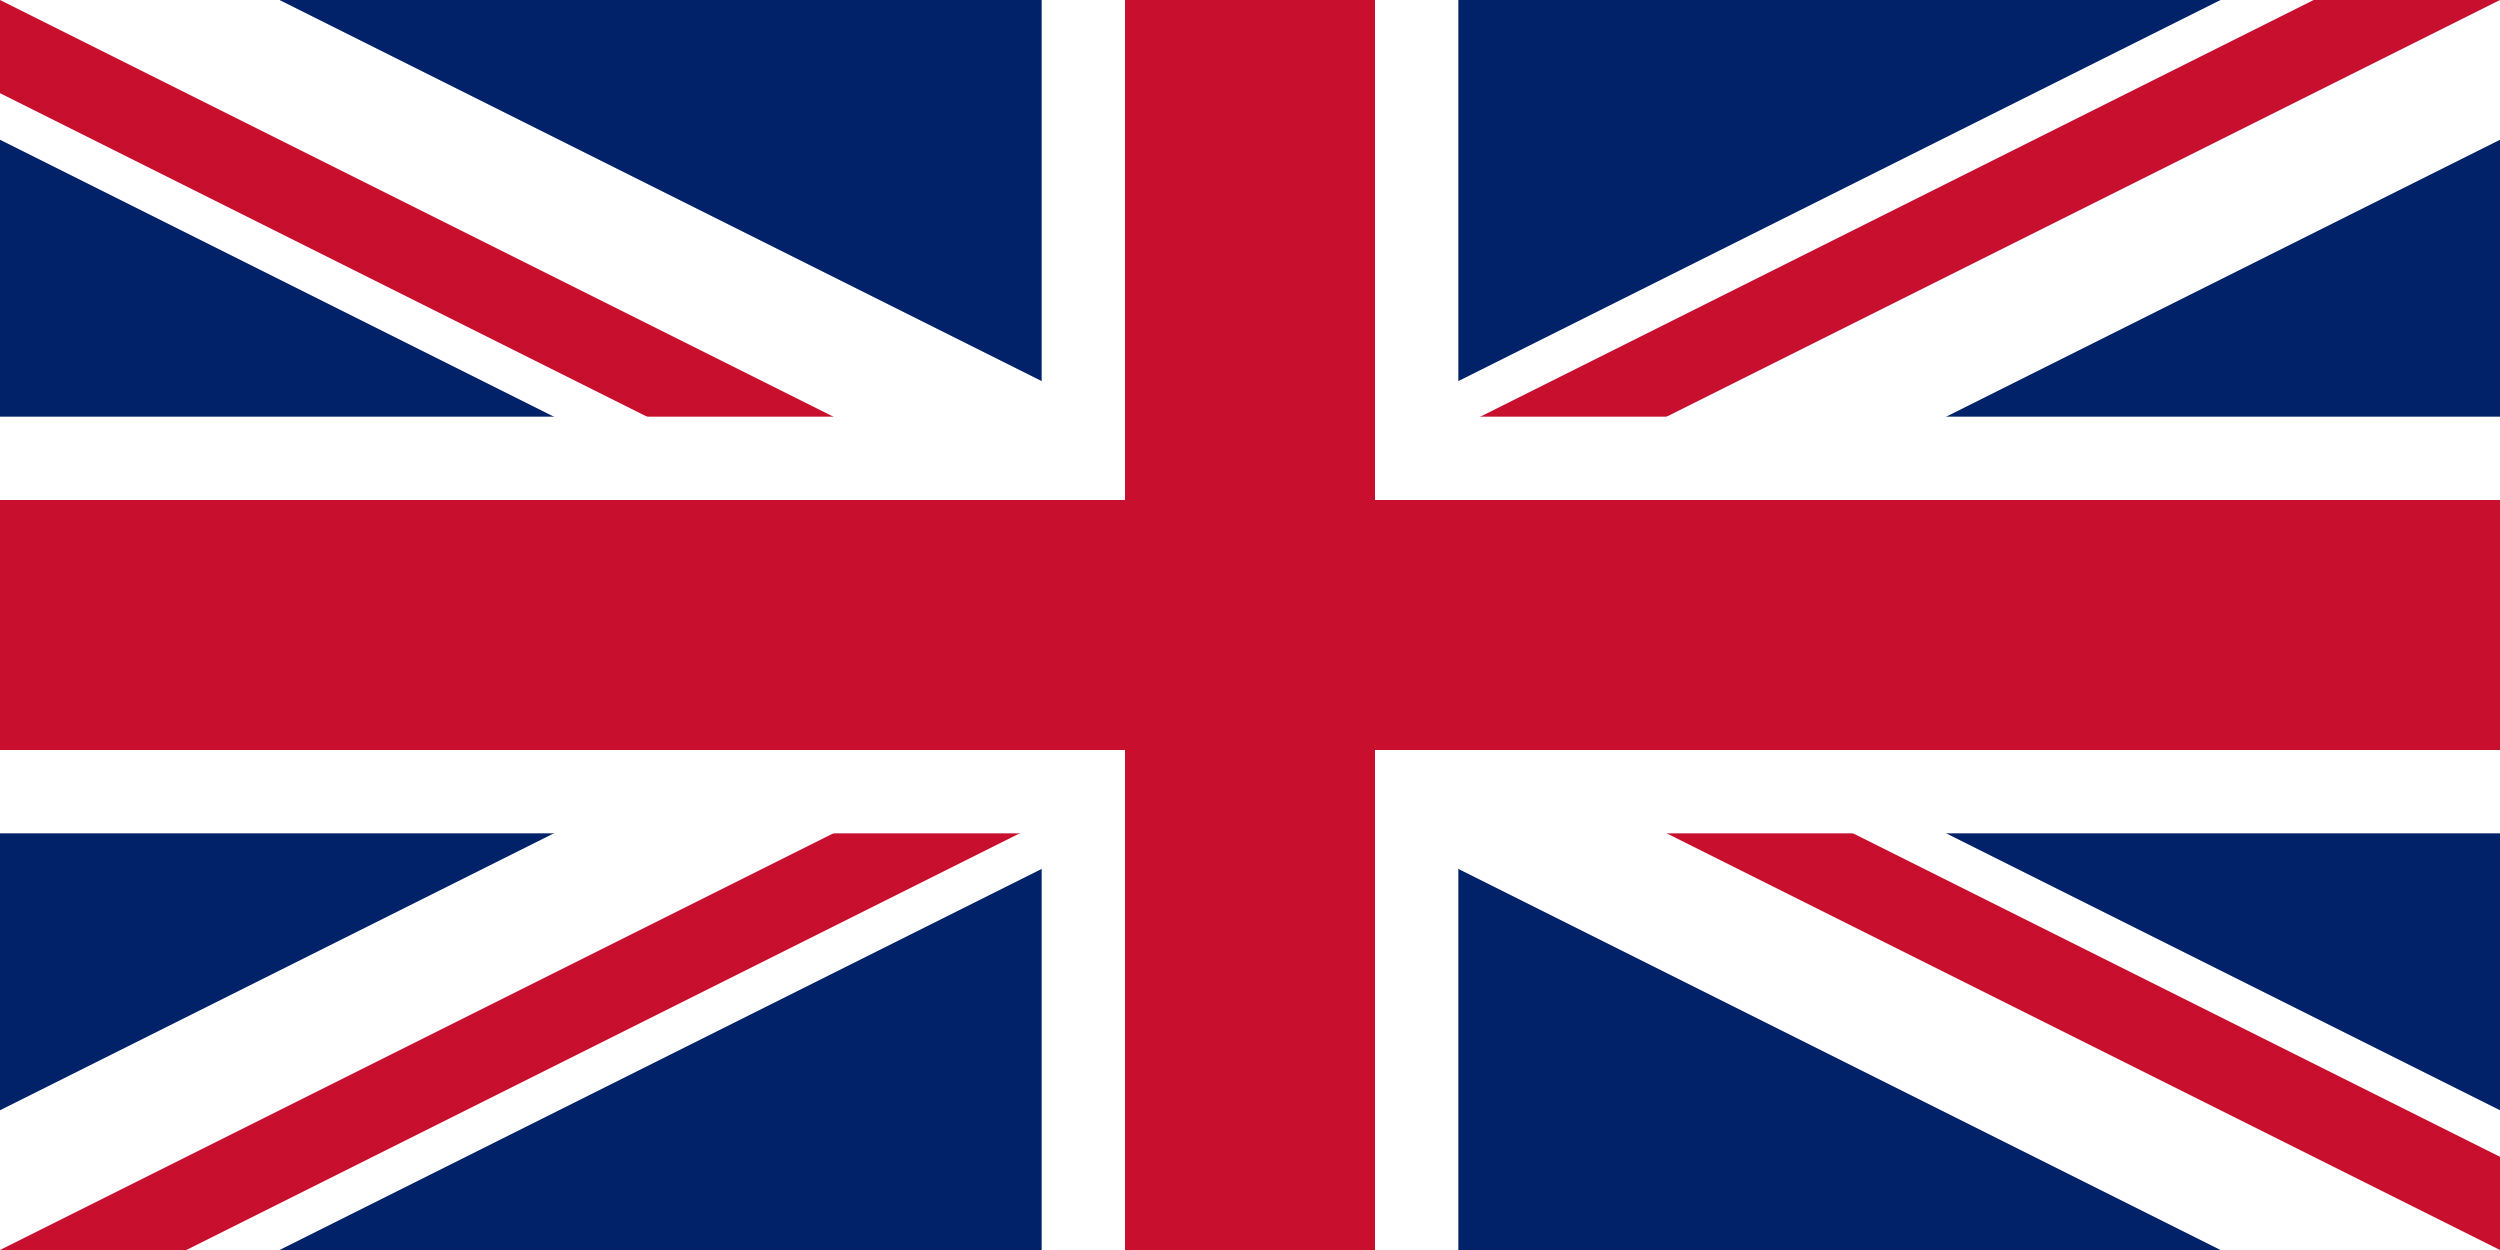
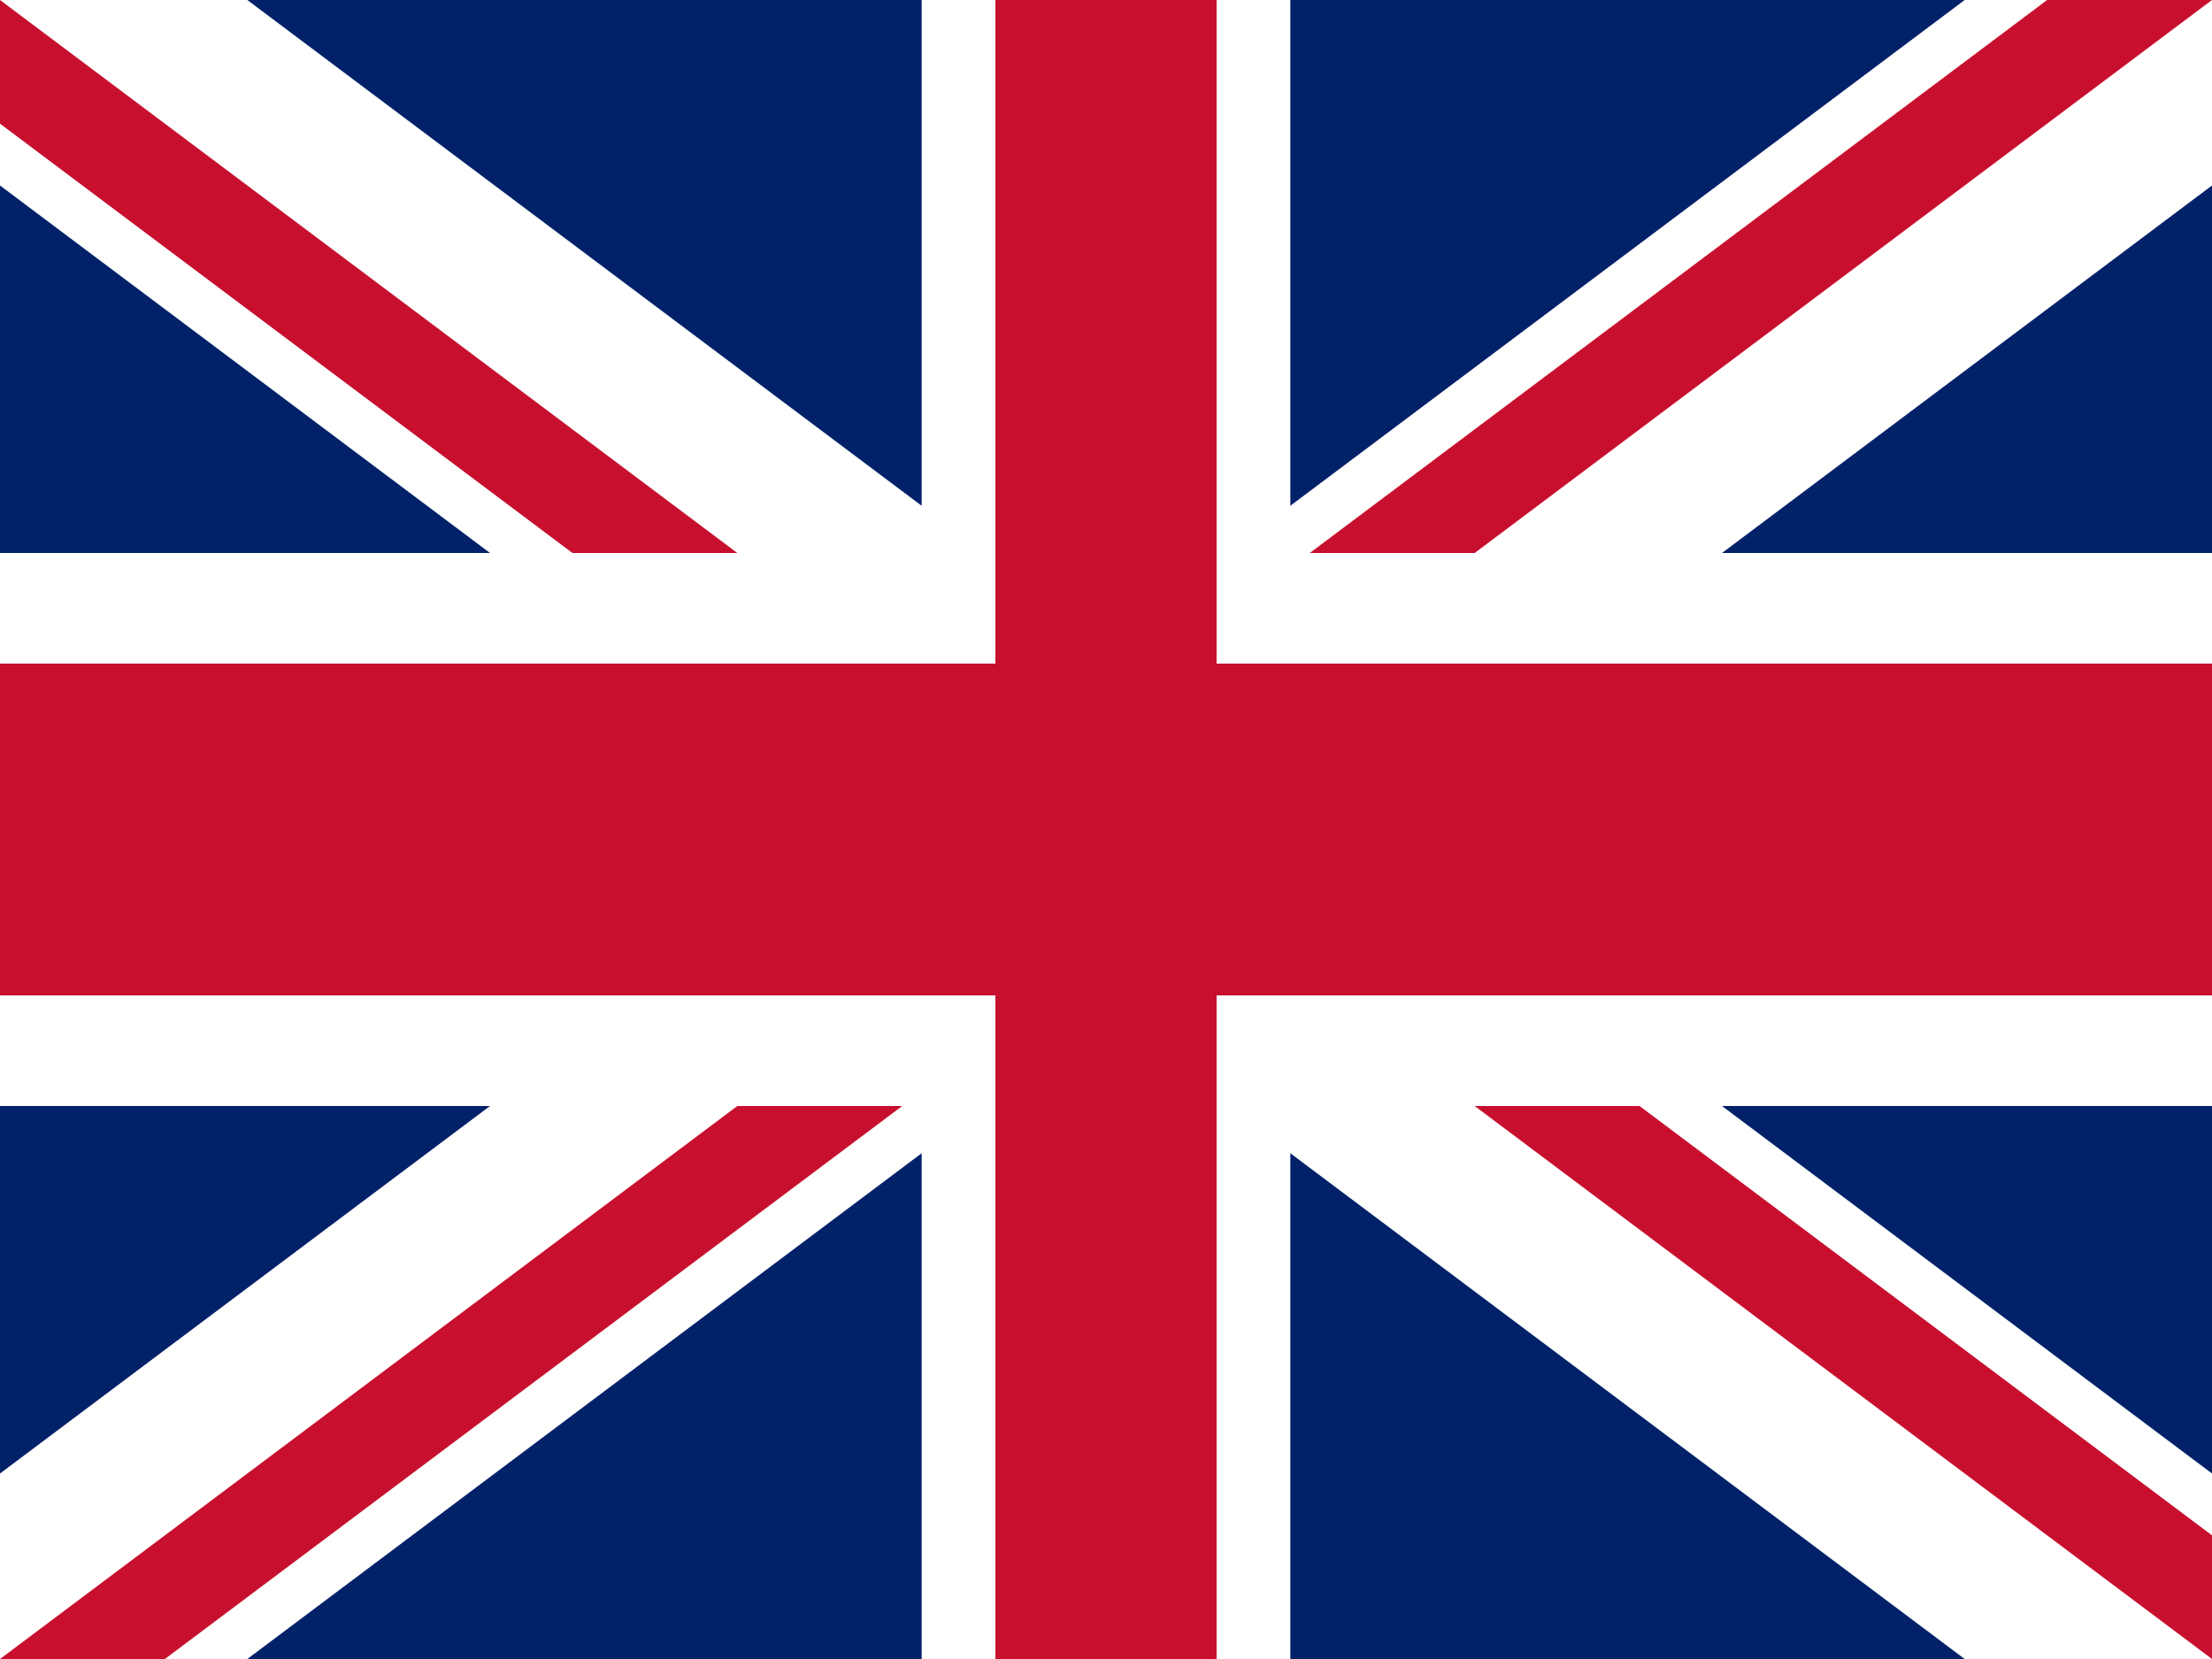
- <svg xmlns="http://www.w3.org/2000/svg" viewBox="0 0 60 30" width="1200" height="600">
+ <svg xmlns="http://www.w3.org/2000/svg" viewBox="0 0 40 30" width="800" height="600" version="1.1" id="svg106">
+   <defs id="defs110" />
  <clipPath id="s">
-     <path d="M0,0 v30 h60 v-30 z" />
+     <path d="M 0,0 V 30 H 60 V 0 Z" id="path88" />
  </clipPath>
  <clipPath id="t">
-     <path d="M30,15 h30 v15 z v15 h-30 z h-30 v-15 z v-15 h30 z" />
+     <path d="m 30,15 h 30 v 15 z m 0,0 V 30 H 0 Z m 0,0 H 0 V 0 Z m 0,0 V 0 h 30 z" id="path91" />
  </clipPath>
-   <g clip-path="url(#s)">
-     <path d="M0,0 v30 h60 v-30 z" fill="#012169" />
-     <path d="M0,0 L60,30 M60,0 L0,30" stroke="#fff" stroke-width="6" />
-     <path d="M0,0 L60,30 M60,0 L0,30" clip-path="url(#t)" stroke="#C8102E" stroke-width="4" />
-     <path d="M30,0 v30 M0,15 h60" stroke="#fff" stroke-width="10" />
-     <path d="M30,0 v30 M0,15 h60" stroke="#C8102E" stroke-width="6" />
+   <g clip-path="url(#s)" id="g104" transform="scale(0.6666667,1)">
+     <path d="M 0,0 V 30 H 60 V 0 Z" fill="#012169" id="path94" />
+     <path d="M 0,0 60,30 M 60,0 0,30" stroke="#ffffff" stroke-width="6" id="path96" />
+     <path d="M 0,0 60,30 M 60,0 0,30" clip-path="url(#t)" stroke="#c8102e" stroke-width="4" id="path98" />
+     <path d="M 30,0 V 30 M 0,15 h 60" stroke="#ffffff" stroke-width="10" id="path100" />
+     <path d="M 30,0 V 30 M 0,15 h 60" stroke="#c8102e" stroke-width="6" id="path102" />
  </g>
</svg>
